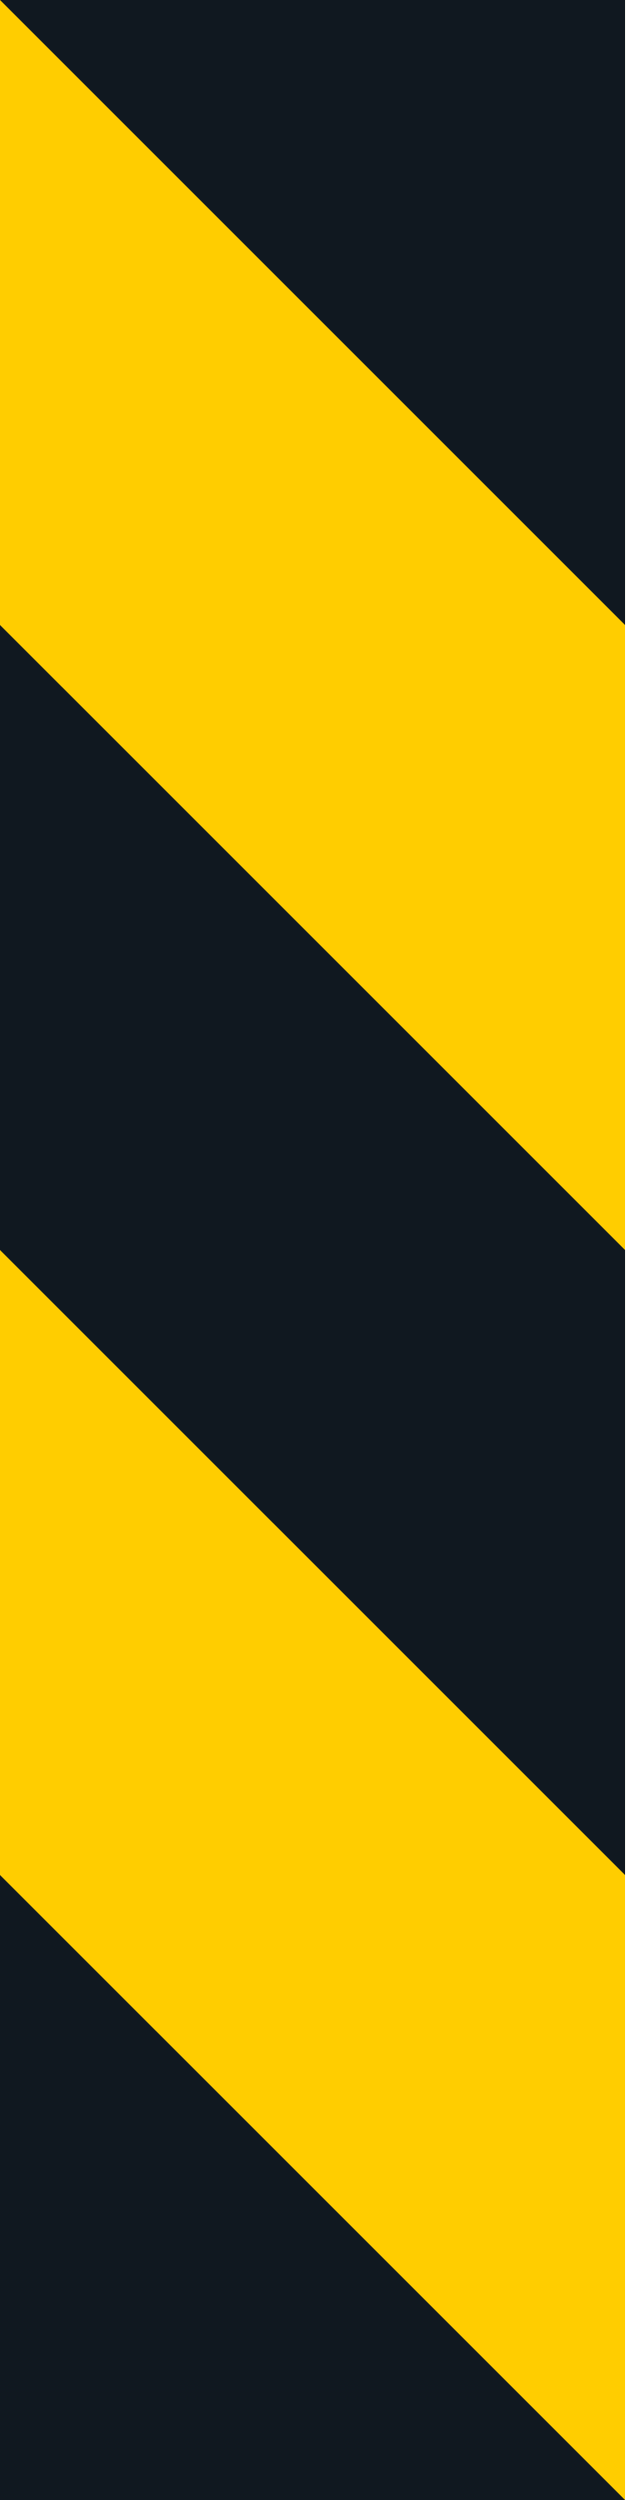
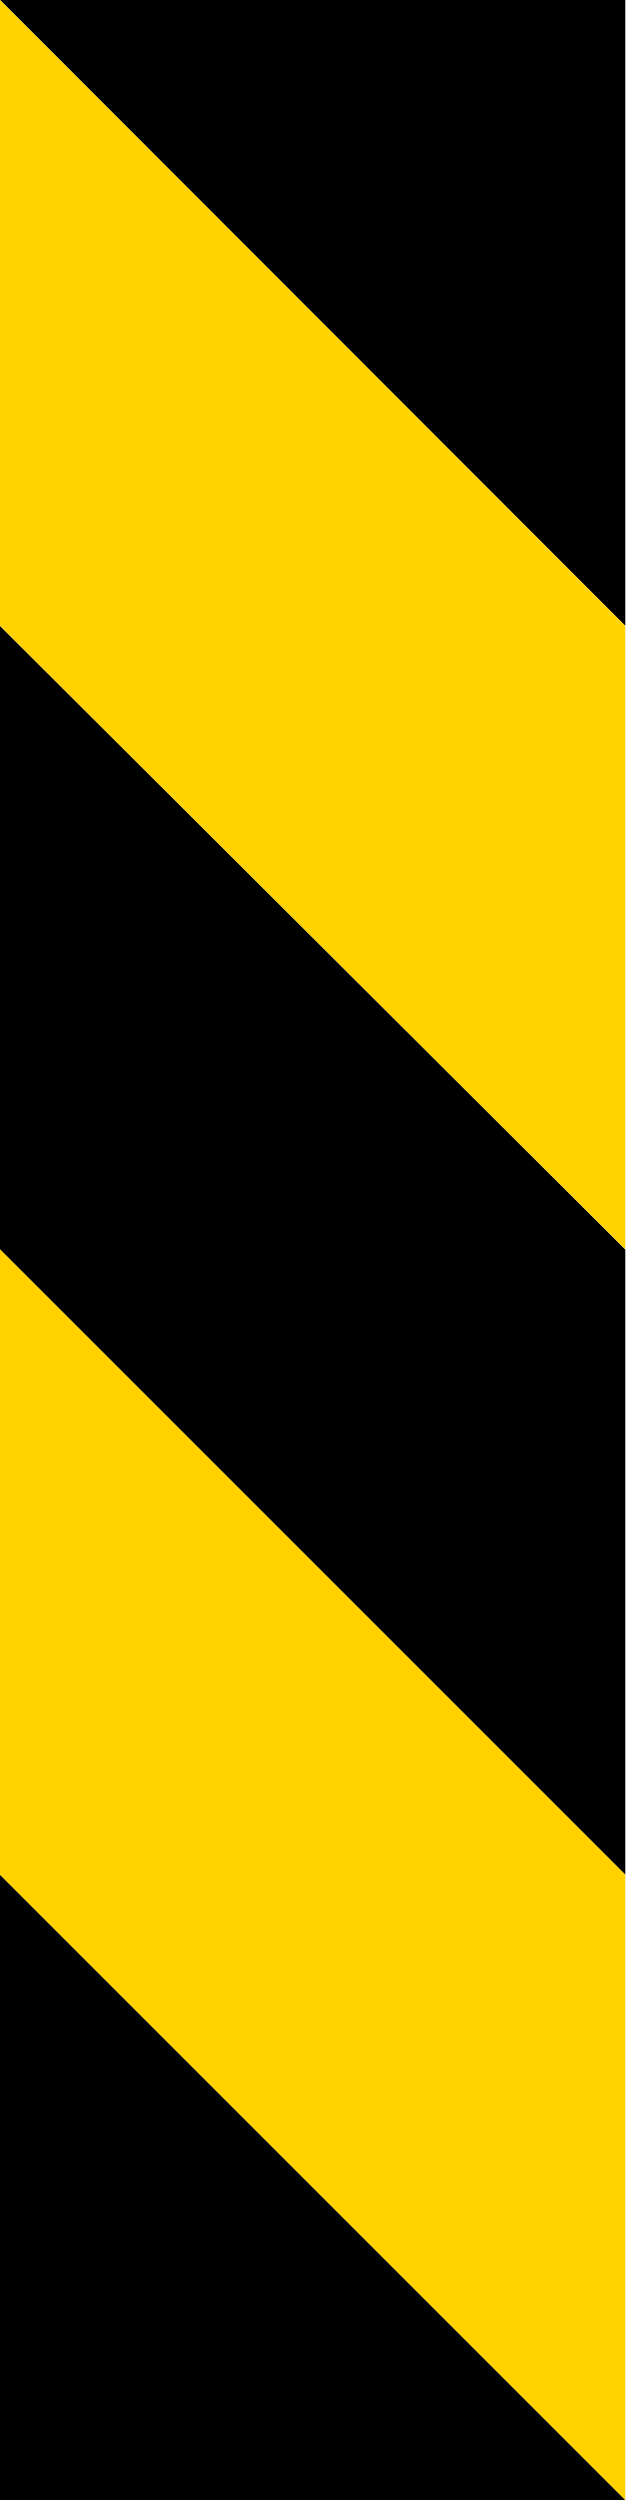
- <svg xmlns="http://www.w3.org/2000/svg" xml:space="preserve" viewBox="0 0 99.217 396.849" height="396.849" width="99.217" y="0px" x="0px" id="Layer_1" version="1.1">
-   <defs id="defs17" />
-   <g transform="translate(-162.99,-14.174)" id="LWPOLYLINE_73_">
-     <rect id="rect2" height="396.849" width="99.217" style="fill:#ffcd00" y="14.174" x="162.99" />
-   </g>
-   <g transform="translate(-162.99,-14.174)" id="LWPOLYLINE_70_">
-     <polygon id="polygon5" points="262.207,14.174 262.207,113.387 162.99,14.174 " style="fill:#101820" />
-   </g>
-   <g transform="translate(-162.99,-14.174)" id="LWPOLYLINE_71_">
-     <polygon id="polygon8" points="162.99,113.387 162.99,212.601 262.207,311.813 262.207,212.601 " style="fill:#101820" />
-   </g>
-   <g transform="translate(-162.99,-14.174)" id="LWPOLYLINE_72_">
-     <polygon id="polygon11" points="262.207,411.022 162.99,311.813 162.99,411.022 " style="fill:#101820" />
-   </g>
+ <svg xmlns="http://www.w3.org/2000/svg" id="Layer_1" data-name="Layer 1" version="1.1" viewBox="0 0 108.5 433.8">
+   <defs>
+     <style>
+       .cls-1 {
+         fill: #000;
+       }
+ 
+       .cls-1, .cls-2 {
+         stroke-width: 0px;
+       }
+ 
+       .cls-2 {
+         fill: #ffd200;
+       }
+     </style>
+   </defs>
+   <polygon id="polygon4" class="cls-1" points="0 0 108.5 0 108.5 108.6 0 0" />
+   <polygon id="polygon6" class="cls-1" points="108.5 325.3 0 216.8 0 108.6 108.5 216.8 108.5 325.3" />
+   <polygon id="polygon8" class="cls-1" points="0 433.8 108.5 433.8 0 325.3 0 433.8" />
+   <polygon id="polygon10" class="cls-2" points="0 216.8 108.5 325.3 108.5 433.8 0 325.3 0 216.8" />
+   <polygon id="polygon12" class="cls-2" points="0 0 108.5 108.6 108.5 216.8 0 108.6 0 0" />
</svg>
